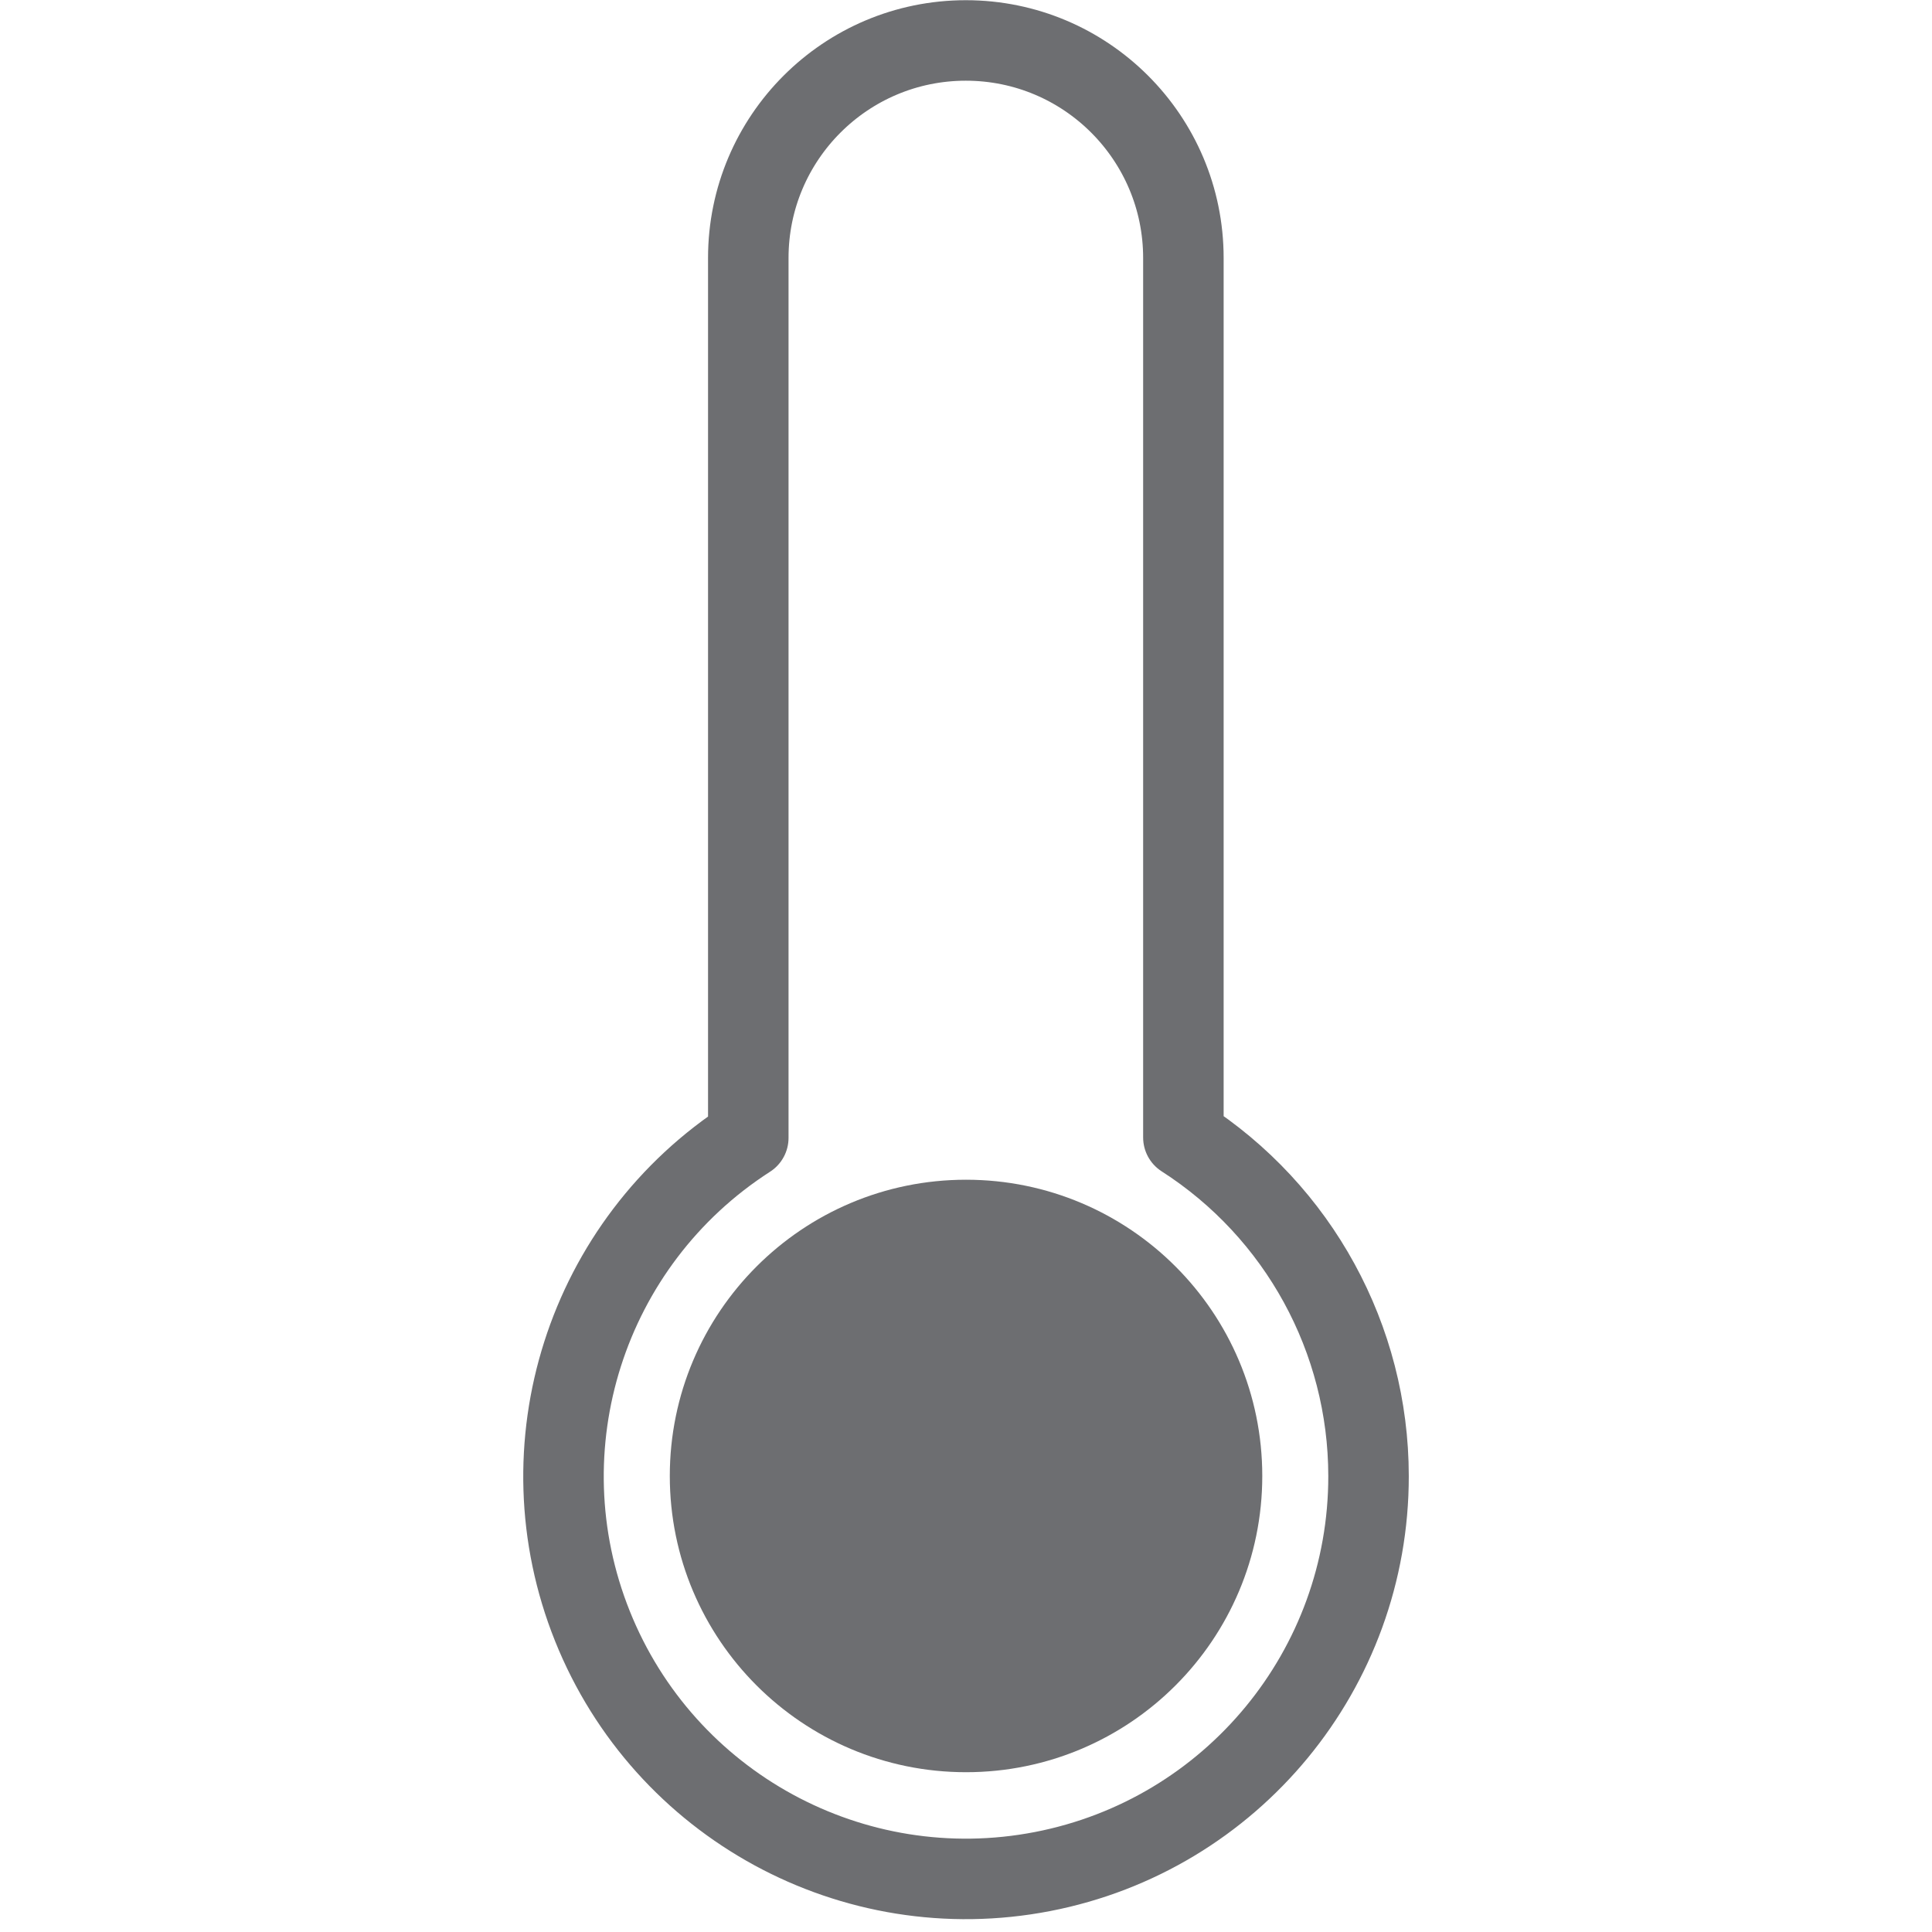
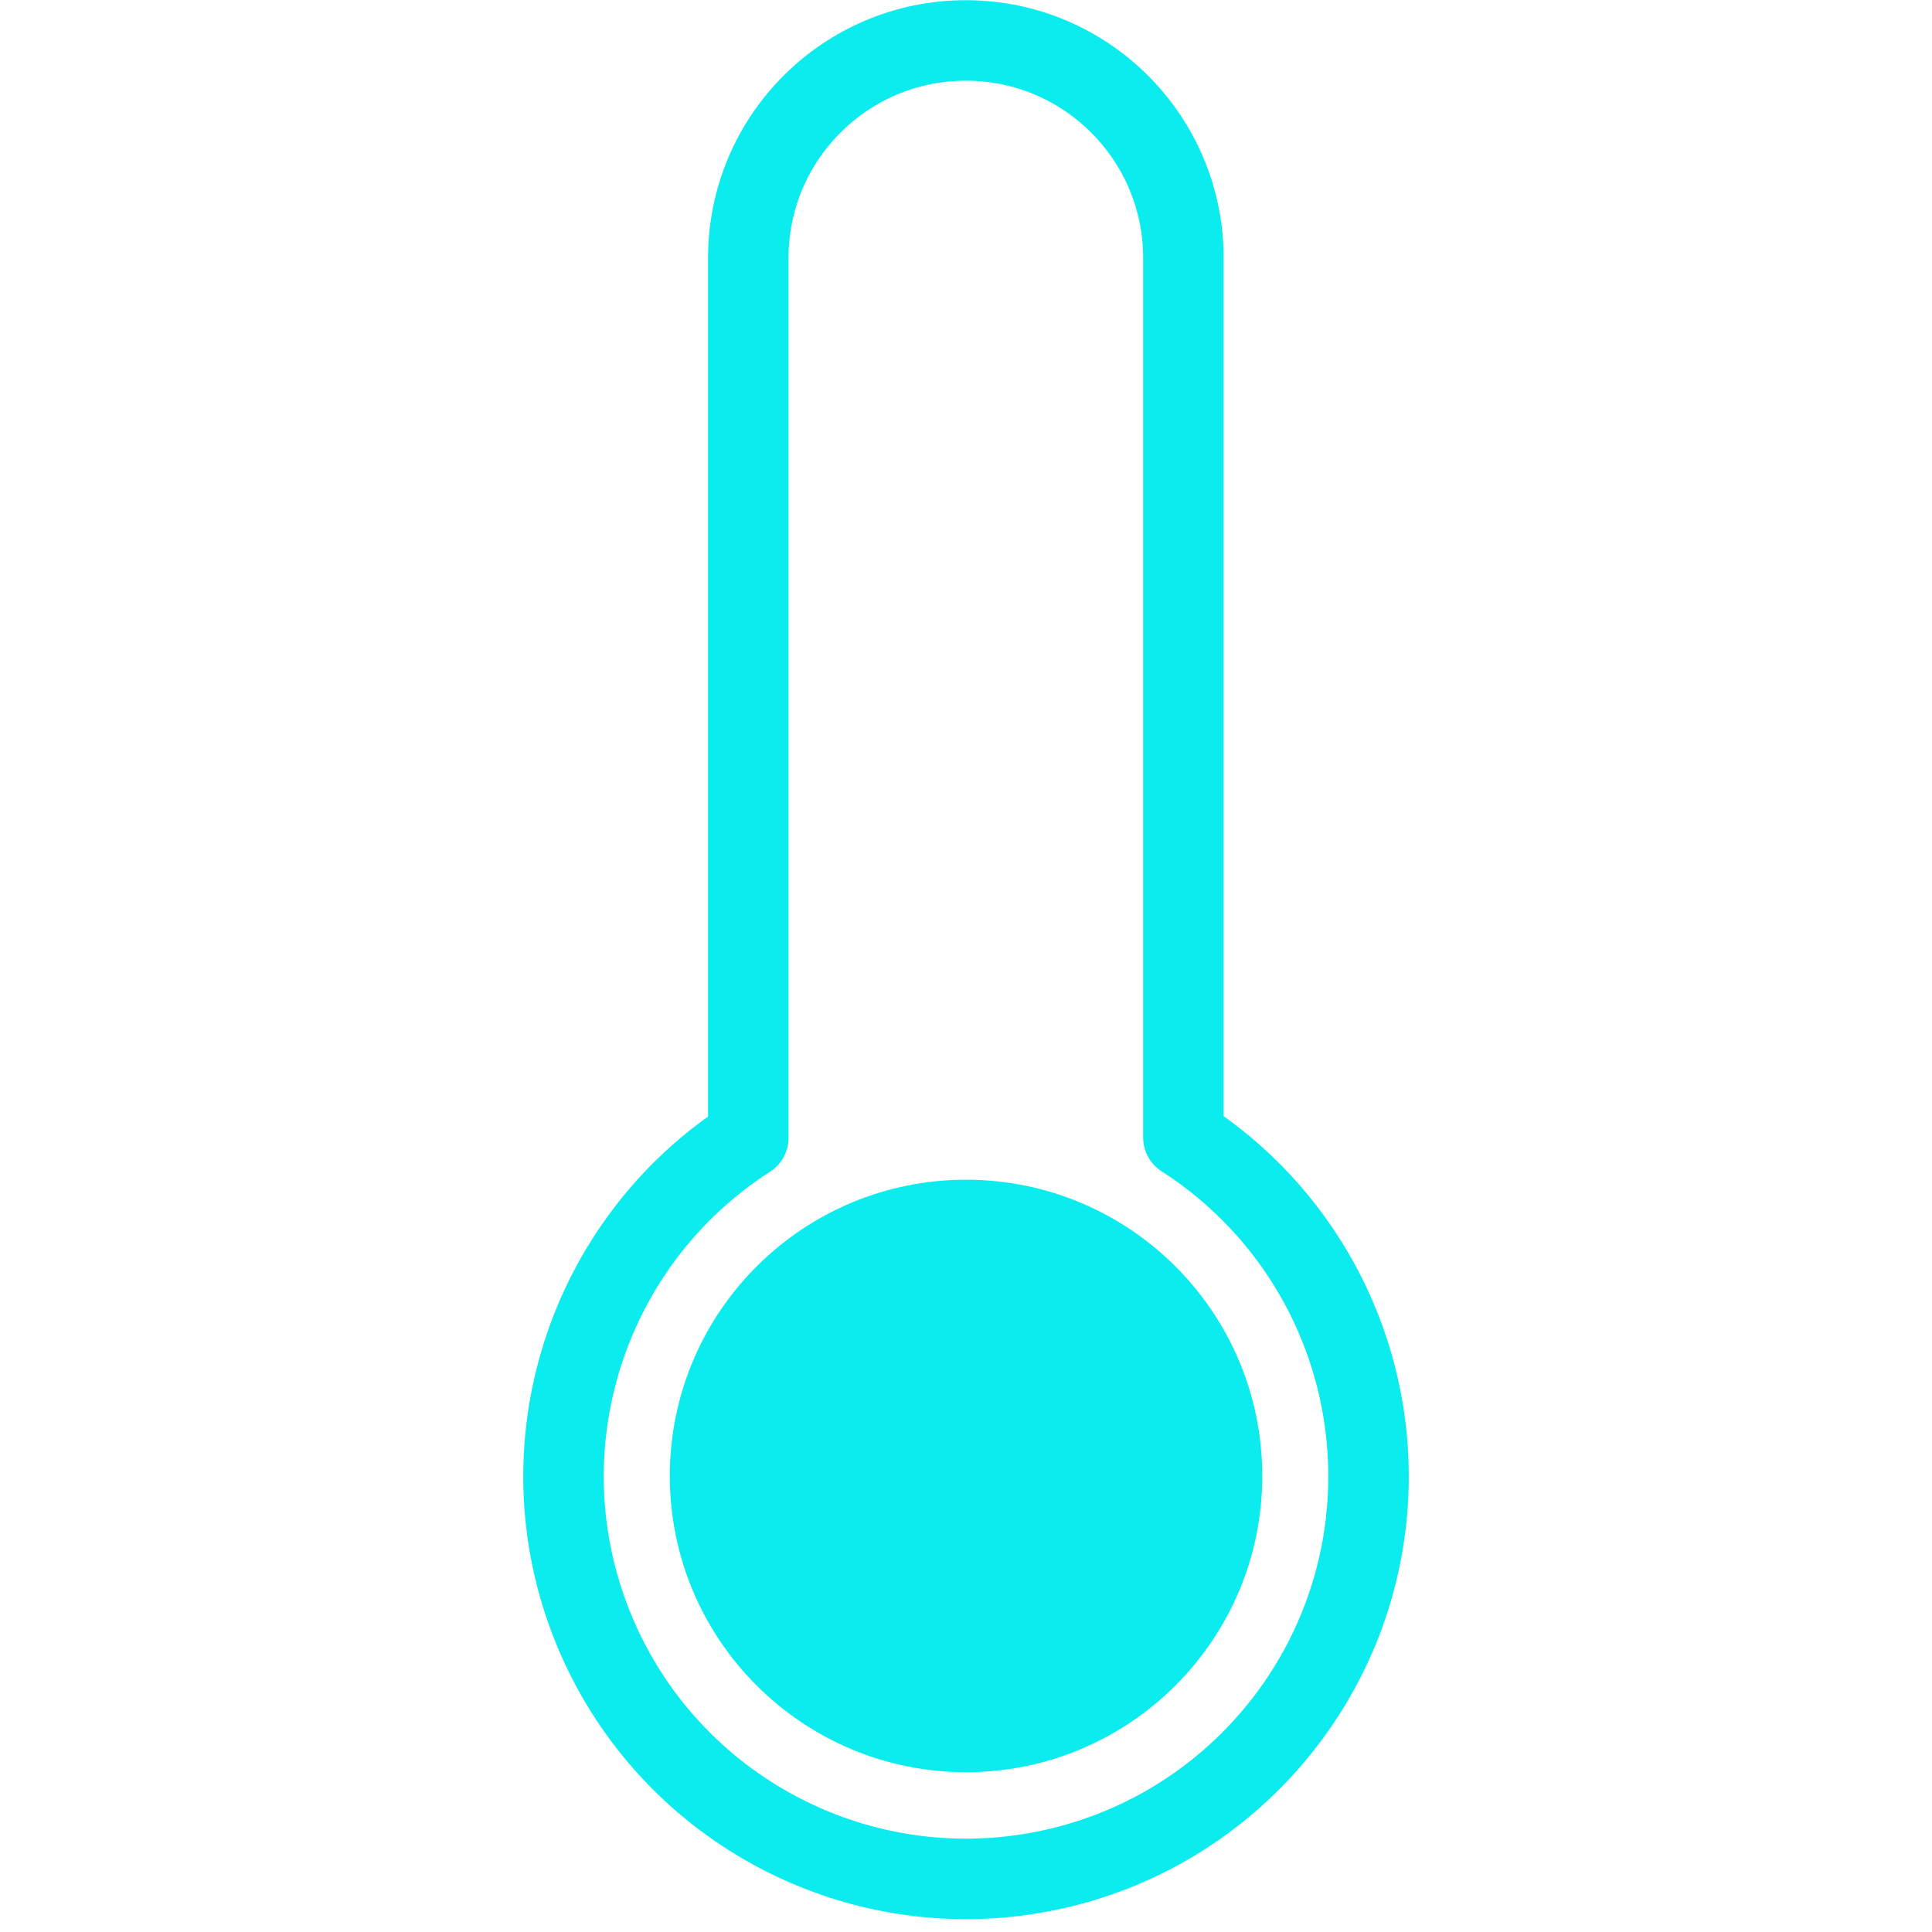
<svg xmlns="http://www.w3.org/2000/svg" width="48" height="48" viewBox="0 0 48 48">
  <g id="ic_thermometer_2" transform="translate(378 293)">
    <rect id="Rectangle_7" data-name="Rectangle 7" width="48" height="48" transform="translate(-378 -293)" fill="#ffd2d2" opacity="0" />
    <g id="Group_159" data-name="Group 159" transform="translate(424.421 -22.8)">
-       <path id="Path_215" data-name="Path 215" d="M84.48,1288.47a10,10,0,1,1-15.41-8.4v-21.86a5.405,5.405,0,1,1,10.81,0v21.85a10,10,0,0,1,4.6,8.41Z" transform="translate(-852.9 -1522)" fill="none" stroke="#6d6e71" stroke-linecap="round" stroke-linejoin="round" stroke-width="2" />
-       <circle id="Ellipse_2" data-name="Ellipse 2" cx="6.36" cy="6.36" r="6.36" transform="translate(-784.78 -239.89)" stroke-width="2" stroke="#6d6e71" stroke-linecap="round" stroke-linejoin="round" fill="#6d6e71" />
+       <path id="Path_215" data-name="Path 215" d="M84.48,1288.47a10,10,0,1,1-15.41-8.4v-21.86a5.405,5.405,0,1,1,10.81,0v21.85a10,10,0,0,1,4.6,8.41Z" transform="translate(-852.9 -1522)" fill="none" stroke="#0aeced" stroke-linecap="round" stroke-linejoin="round" stroke-width="2" />
+       <circle id="Ellipse_2" data-name="Ellipse 2" cx="6.36" cy="6.36" r="6.36" transform="translate(-784.78 -239.89)" stroke-width="2" stroke="#0aeced" stroke-linecap="round" stroke-linejoin="round" fill="#0aeced" />
    </g>
  </g>
</svg>
